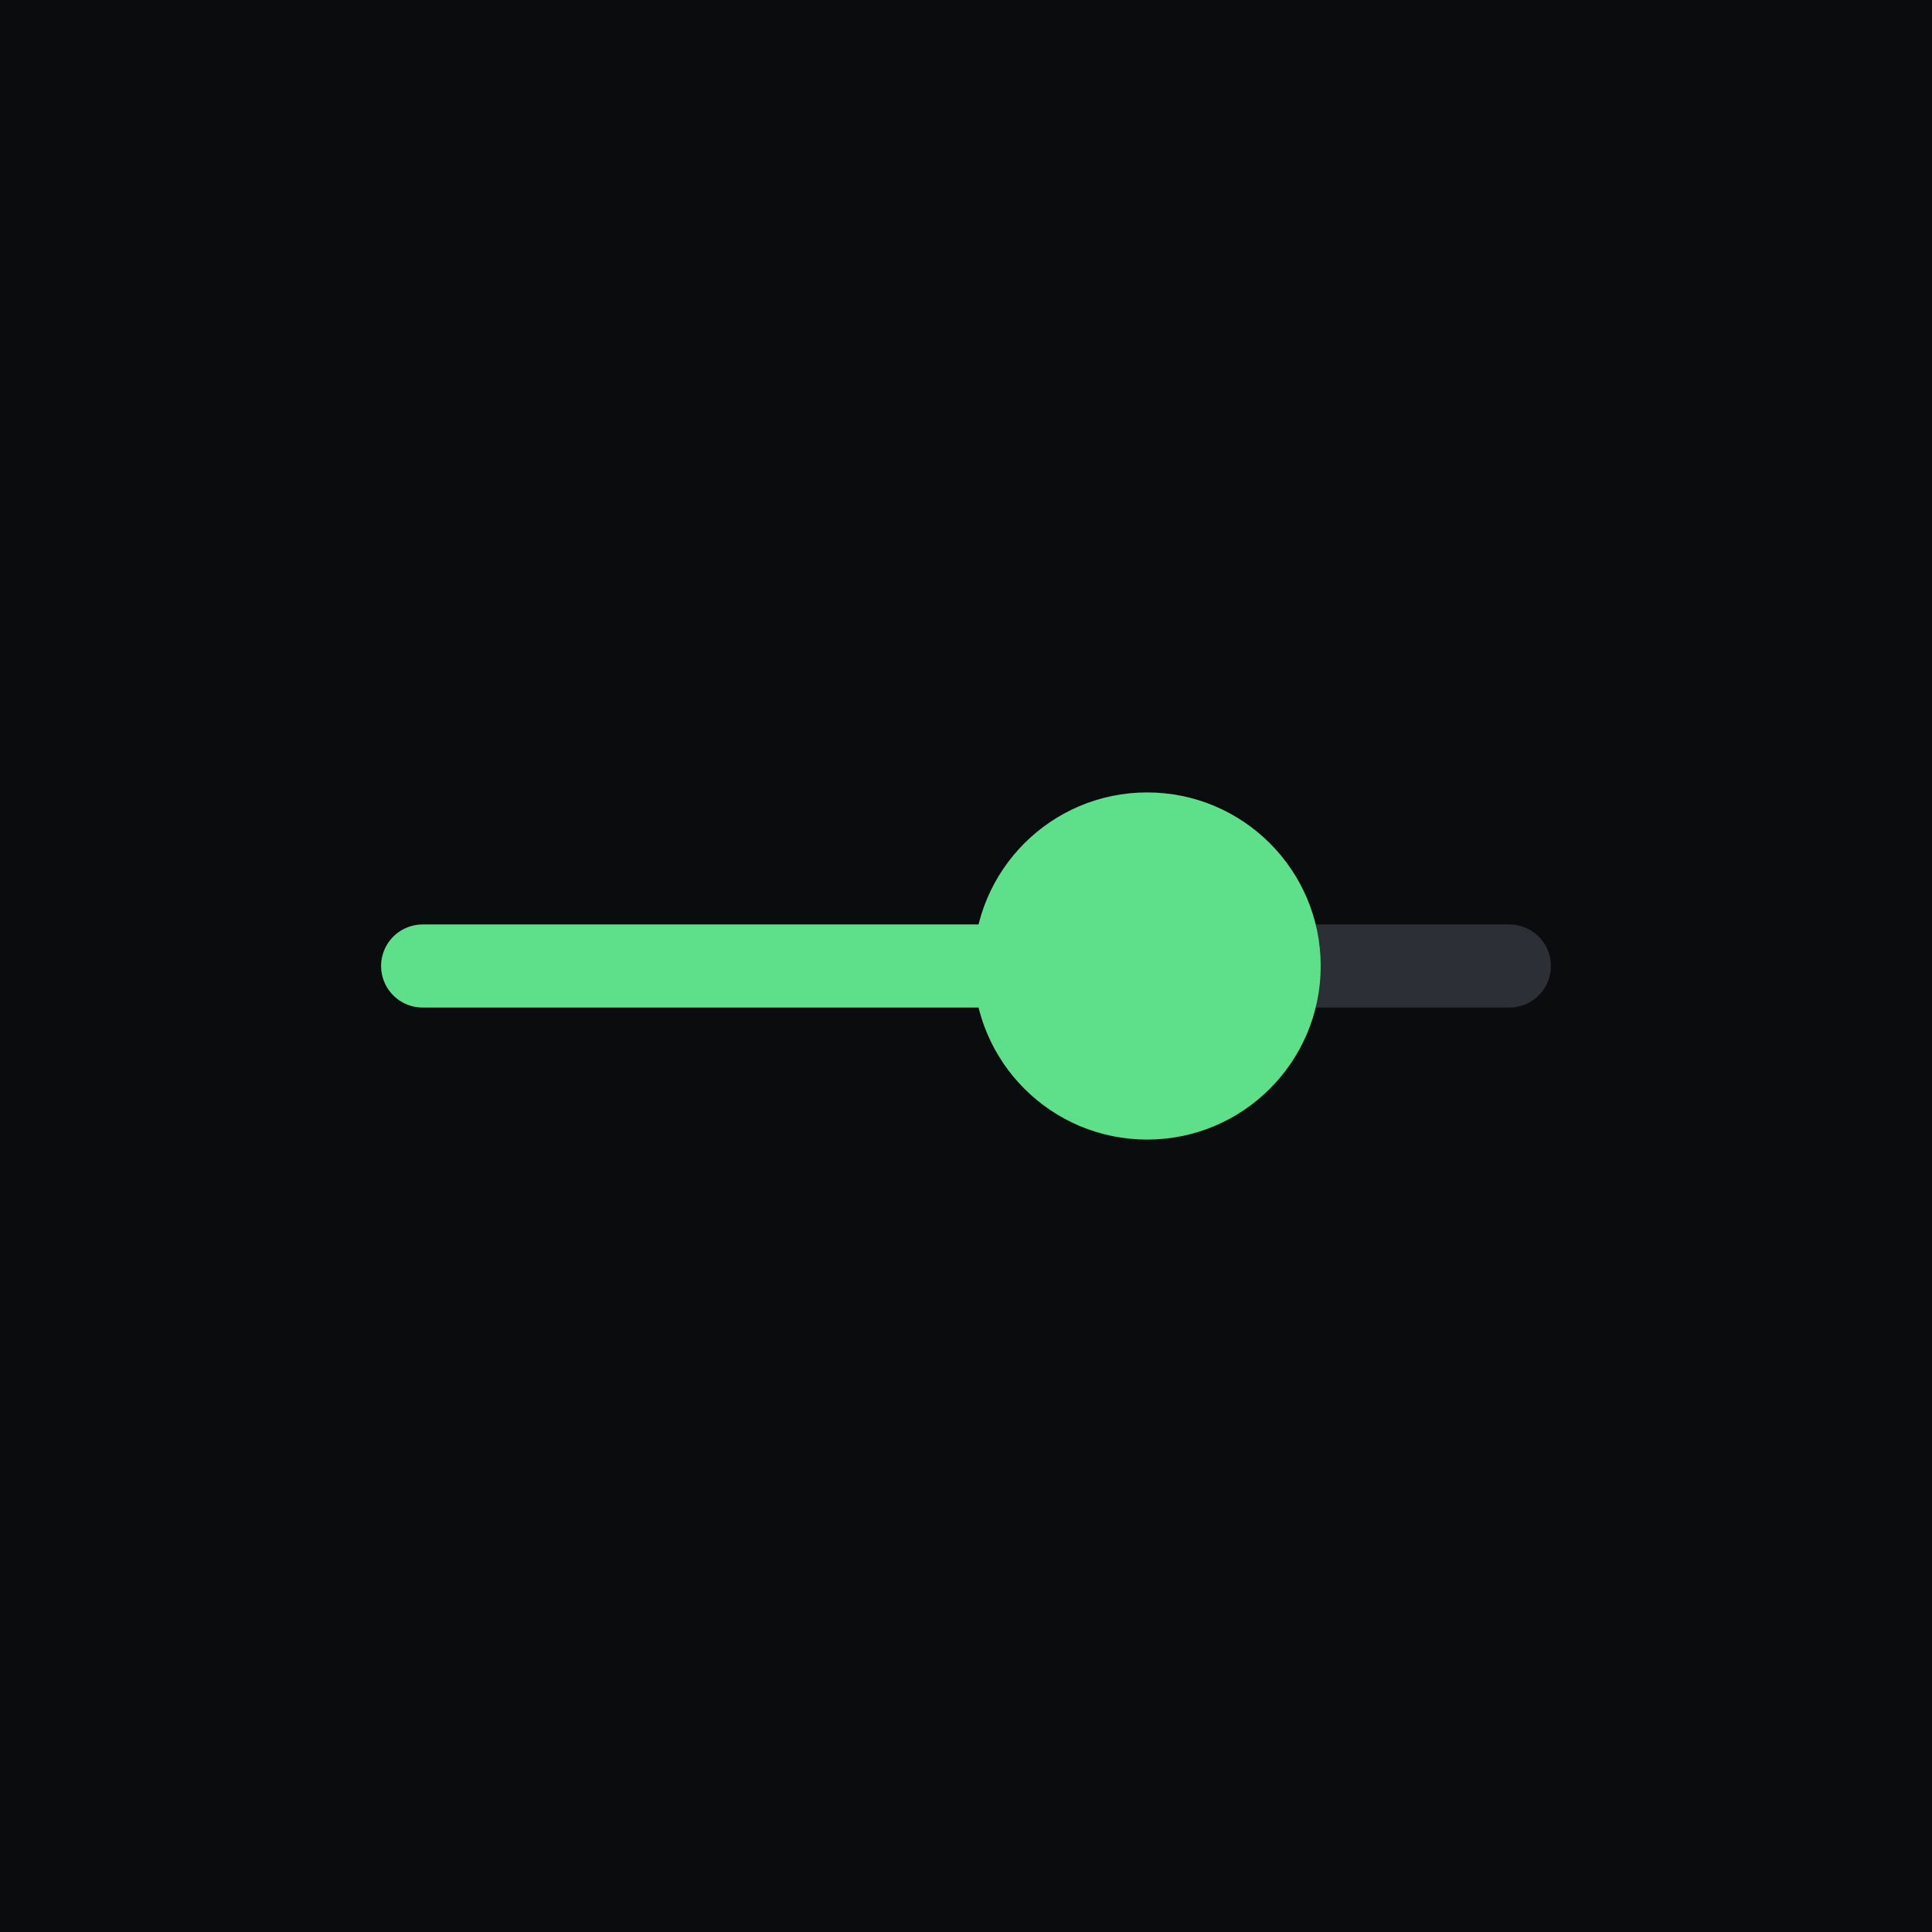
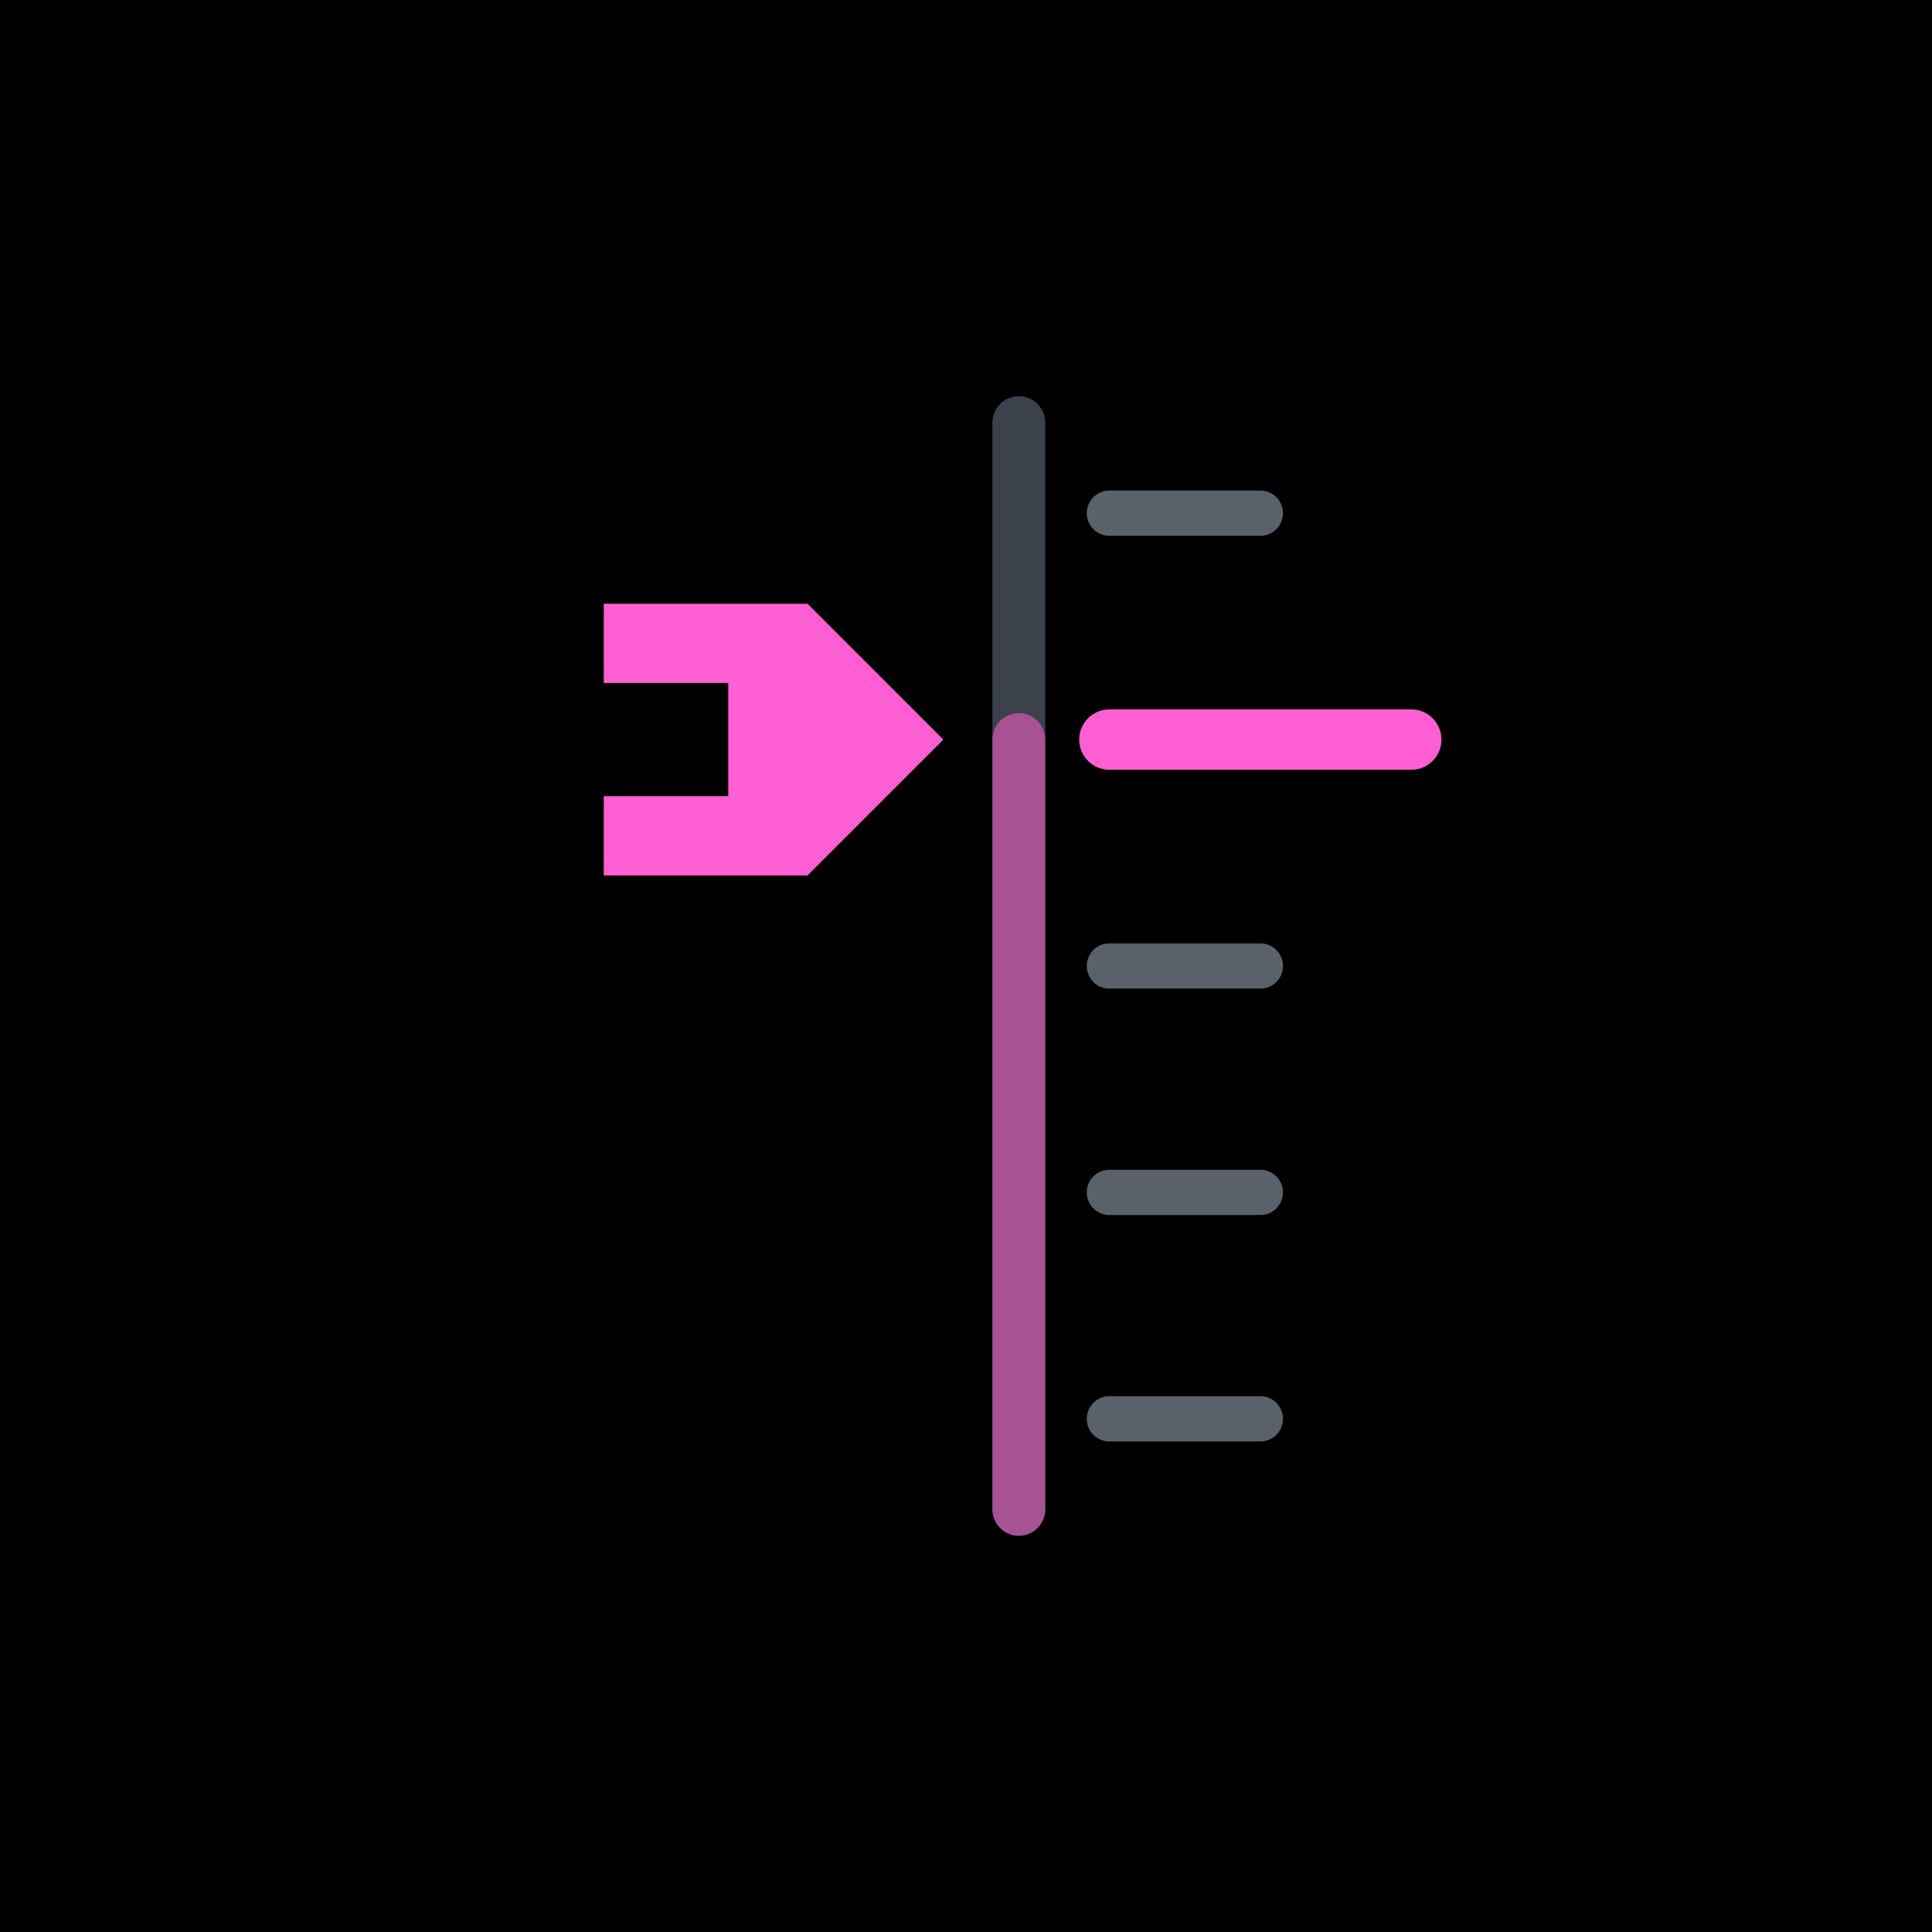
<svg xmlns="http://www.w3.org/2000/svg" viewBox="0 0 512 512">
-   <rect width="512" height="512" fill="#0b0c0e" />
-   <line x1="112" y1="256" x2="400" y2="256" stroke="#2c3036" stroke-width="22" stroke-linecap="round" />
-   <line x1="112" y1="256" x2="304" y2="256" stroke="#5ee08a" stroke-width="22" stroke-linecap="round" />
-   <circle cx="304" cy="256" r="46" fill="#5ee08a" />
+   <rect width="512" height="512" fill="#000" />
+   <g stroke-linecap="round">
+     <line x1="270" y1="112" x2="270" y2="400" stroke="#3b424b" stroke-width="14" />
+     <line x1="270" y1="196" x2="270" y2="400" stroke="#ff5fd2" stroke-opacity=".55" stroke-width="14" />
+     <g stroke="#59616b" stroke-width="12">
+       <line x1="294" y1="136" x2="334" y2="136" />
+       <line x1="294" y1="256" x2="334" y2="256" />
+       <line x1="294" y1="316" x2="334" y2="316" />
+       <line x1="294" y1="376" x2="334" y2="376" />
+     </g>
+     <line x1="294" y1="196" x2="374" y2="196" stroke="#ff5fd2" stroke-width="16" />
+   </g>
+   <path transform="translate(160 160) scale(6)" fill="#ff5fd2" d="M0 0H9L15 6L9 12H0V8.5H5.5V3.5H0Z" />
</svg>
